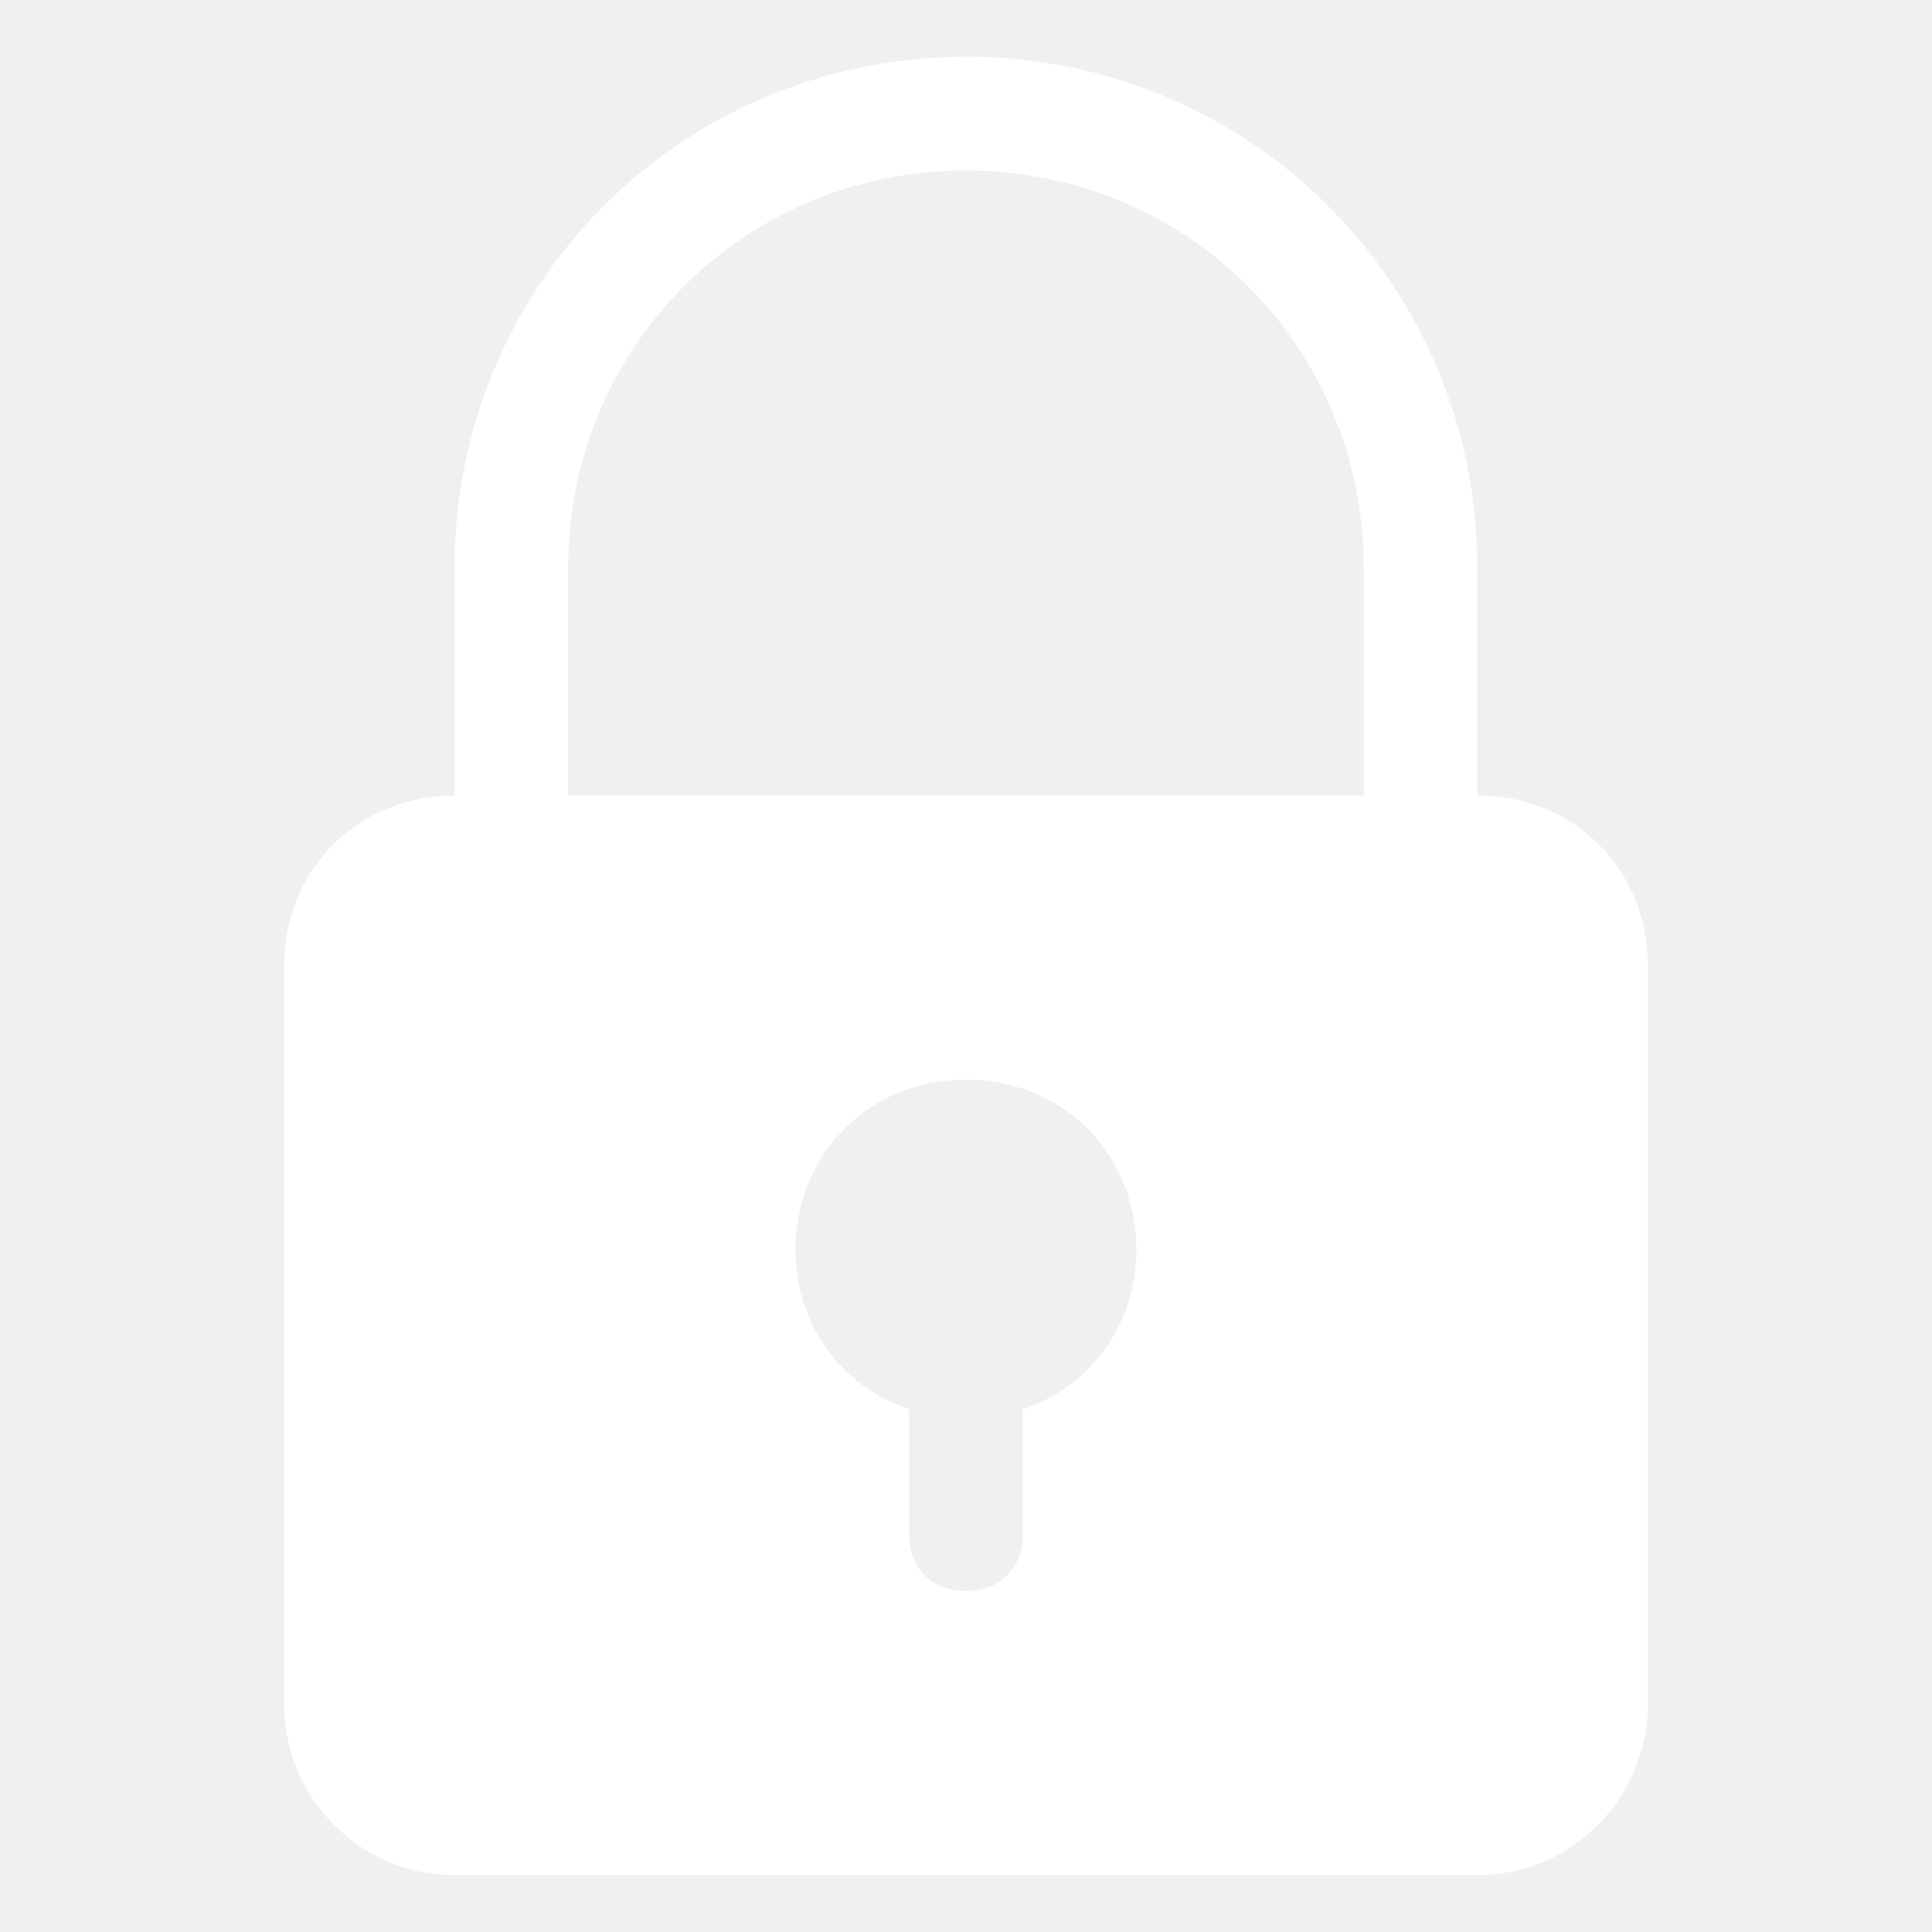
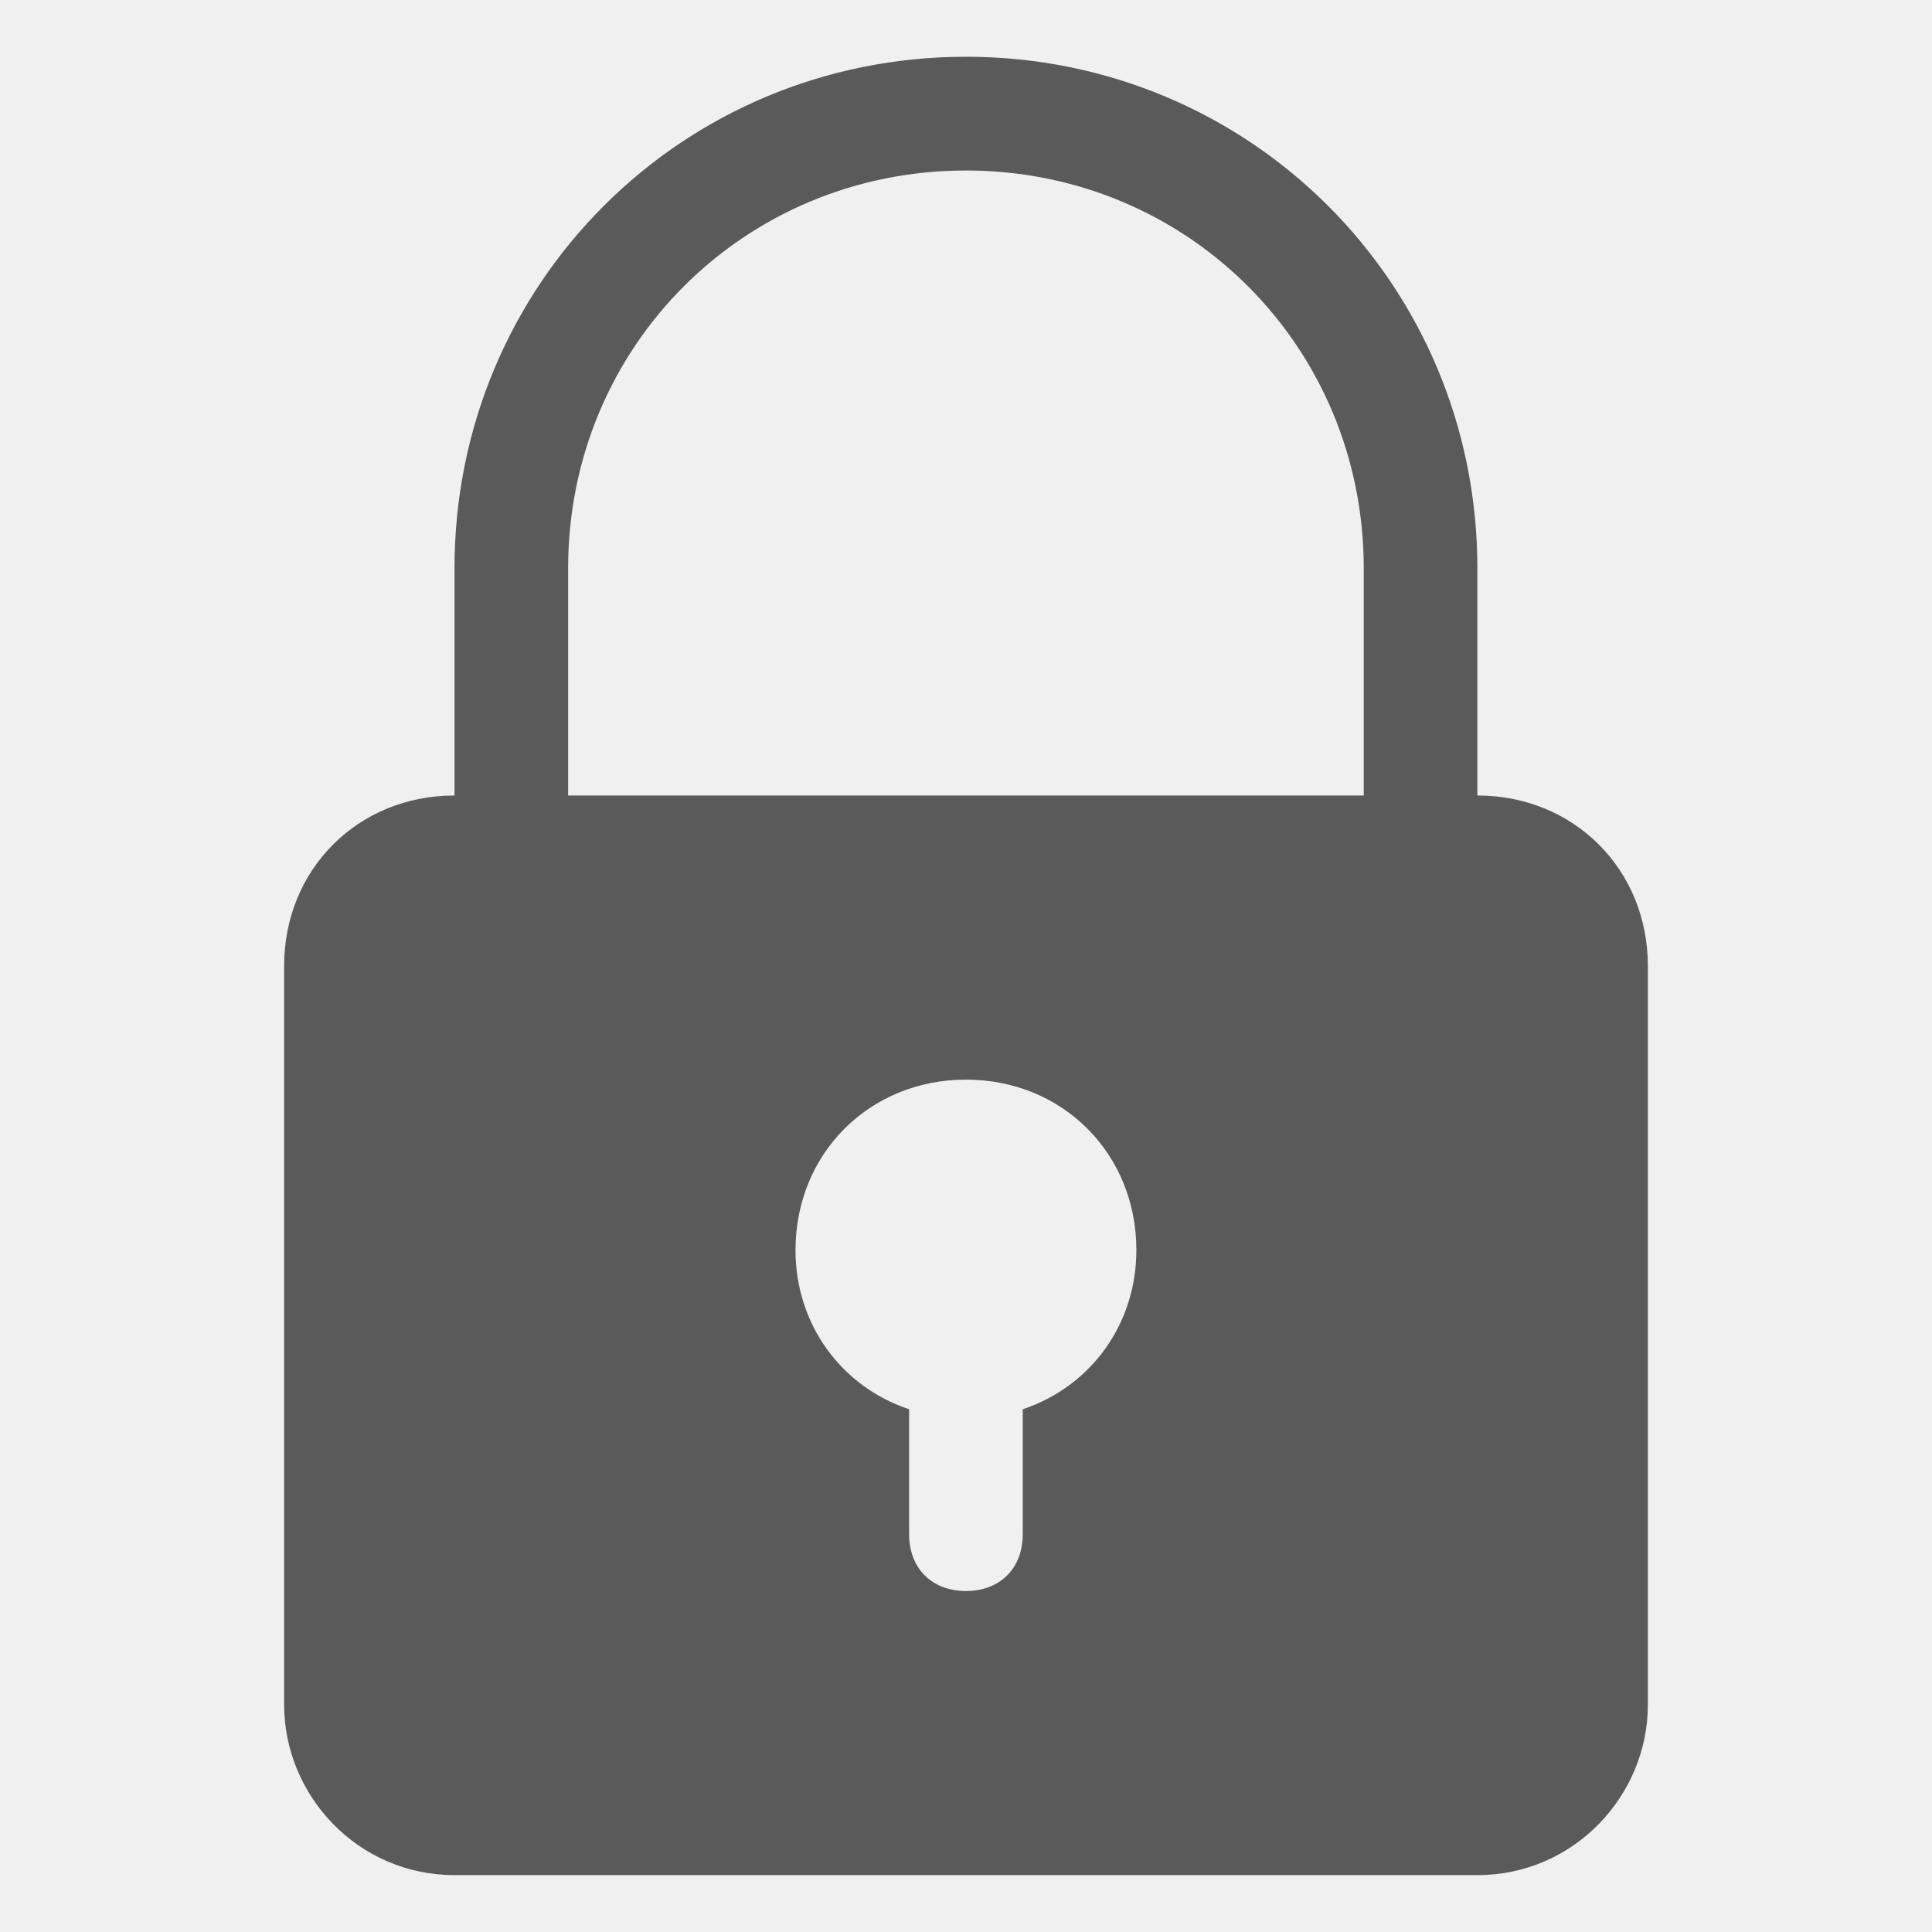
<svg xmlns="http://www.w3.org/2000/svg" width="16" height="16" viewBox="0 0 16 16" fill="none">
-   <path d="M12.235 6.588V4.706C12.235 2.353 10.352 0.47 8 0.47C5.647 0.47 3.764 2.353 3.764 4.706V6.588C2.964 6.588 2.353 7.2 2.353 8V14.117C2.353 14.87 2.964 15.529 3.764 15.529H12.235C13.035 15.529 13.647 14.87 13.647 14.117V8C13.647 7.2 13.035 6.588 12.235 6.588ZM4.705 4.706C4.705 2.87 6.164 1.412 8 1.412C9.835 1.412 11.294 2.87 11.294 4.706V6.588H4.705V4.706ZM8.47 11.671V12.706C8.47 12.988 8.282 13.176 8 13.176C7.717 13.176 7.529 12.988 7.529 12.706V11.671C6.964 11.482 6.588 10.965 6.588 10.353C6.588 9.553 7.2 8.941 8 8.941C8.8 8.941 9.411 9.553 9.411 10.353C9.411 10.965 9.035 11.482 8.47 11.671Z" fill="white" />
+   <path d="M12.235 6.588V4.706C12.235 2.353 10.352 0.47 8 0.47C5.647 0.47 3.764 2.353 3.764 4.706V6.588C2.964 6.588 2.353 7.2 2.353 8V14.117C2.353 14.87 2.964 15.529 3.764 15.529H12.235C13.035 15.529 13.647 14.87 13.647 14.117V8C13.647 7.2 13.035 6.588 12.235 6.588ZM4.705 4.706C4.705 2.87 6.164 1.412 8 1.412C9.835 1.412 11.294 2.87 11.294 4.706V6.588H4.705V4.706ZM8.47 11.671V12.706C8.47 12.988 8.282 13.176 8 13.176C7.717 13.176 7.529 12.988 7.529 12.706V11.671C6.964 11.482 6.588 10.965 6.588 10.353C6.588 9.553 7.2 8.941 8 8.941C8.8 8.941 9.411 9.553 9.411 10.353C9.411 10.965 9.035 11.482 8.47 11.671Z" fill="#5A5A5A" />
</svg>
